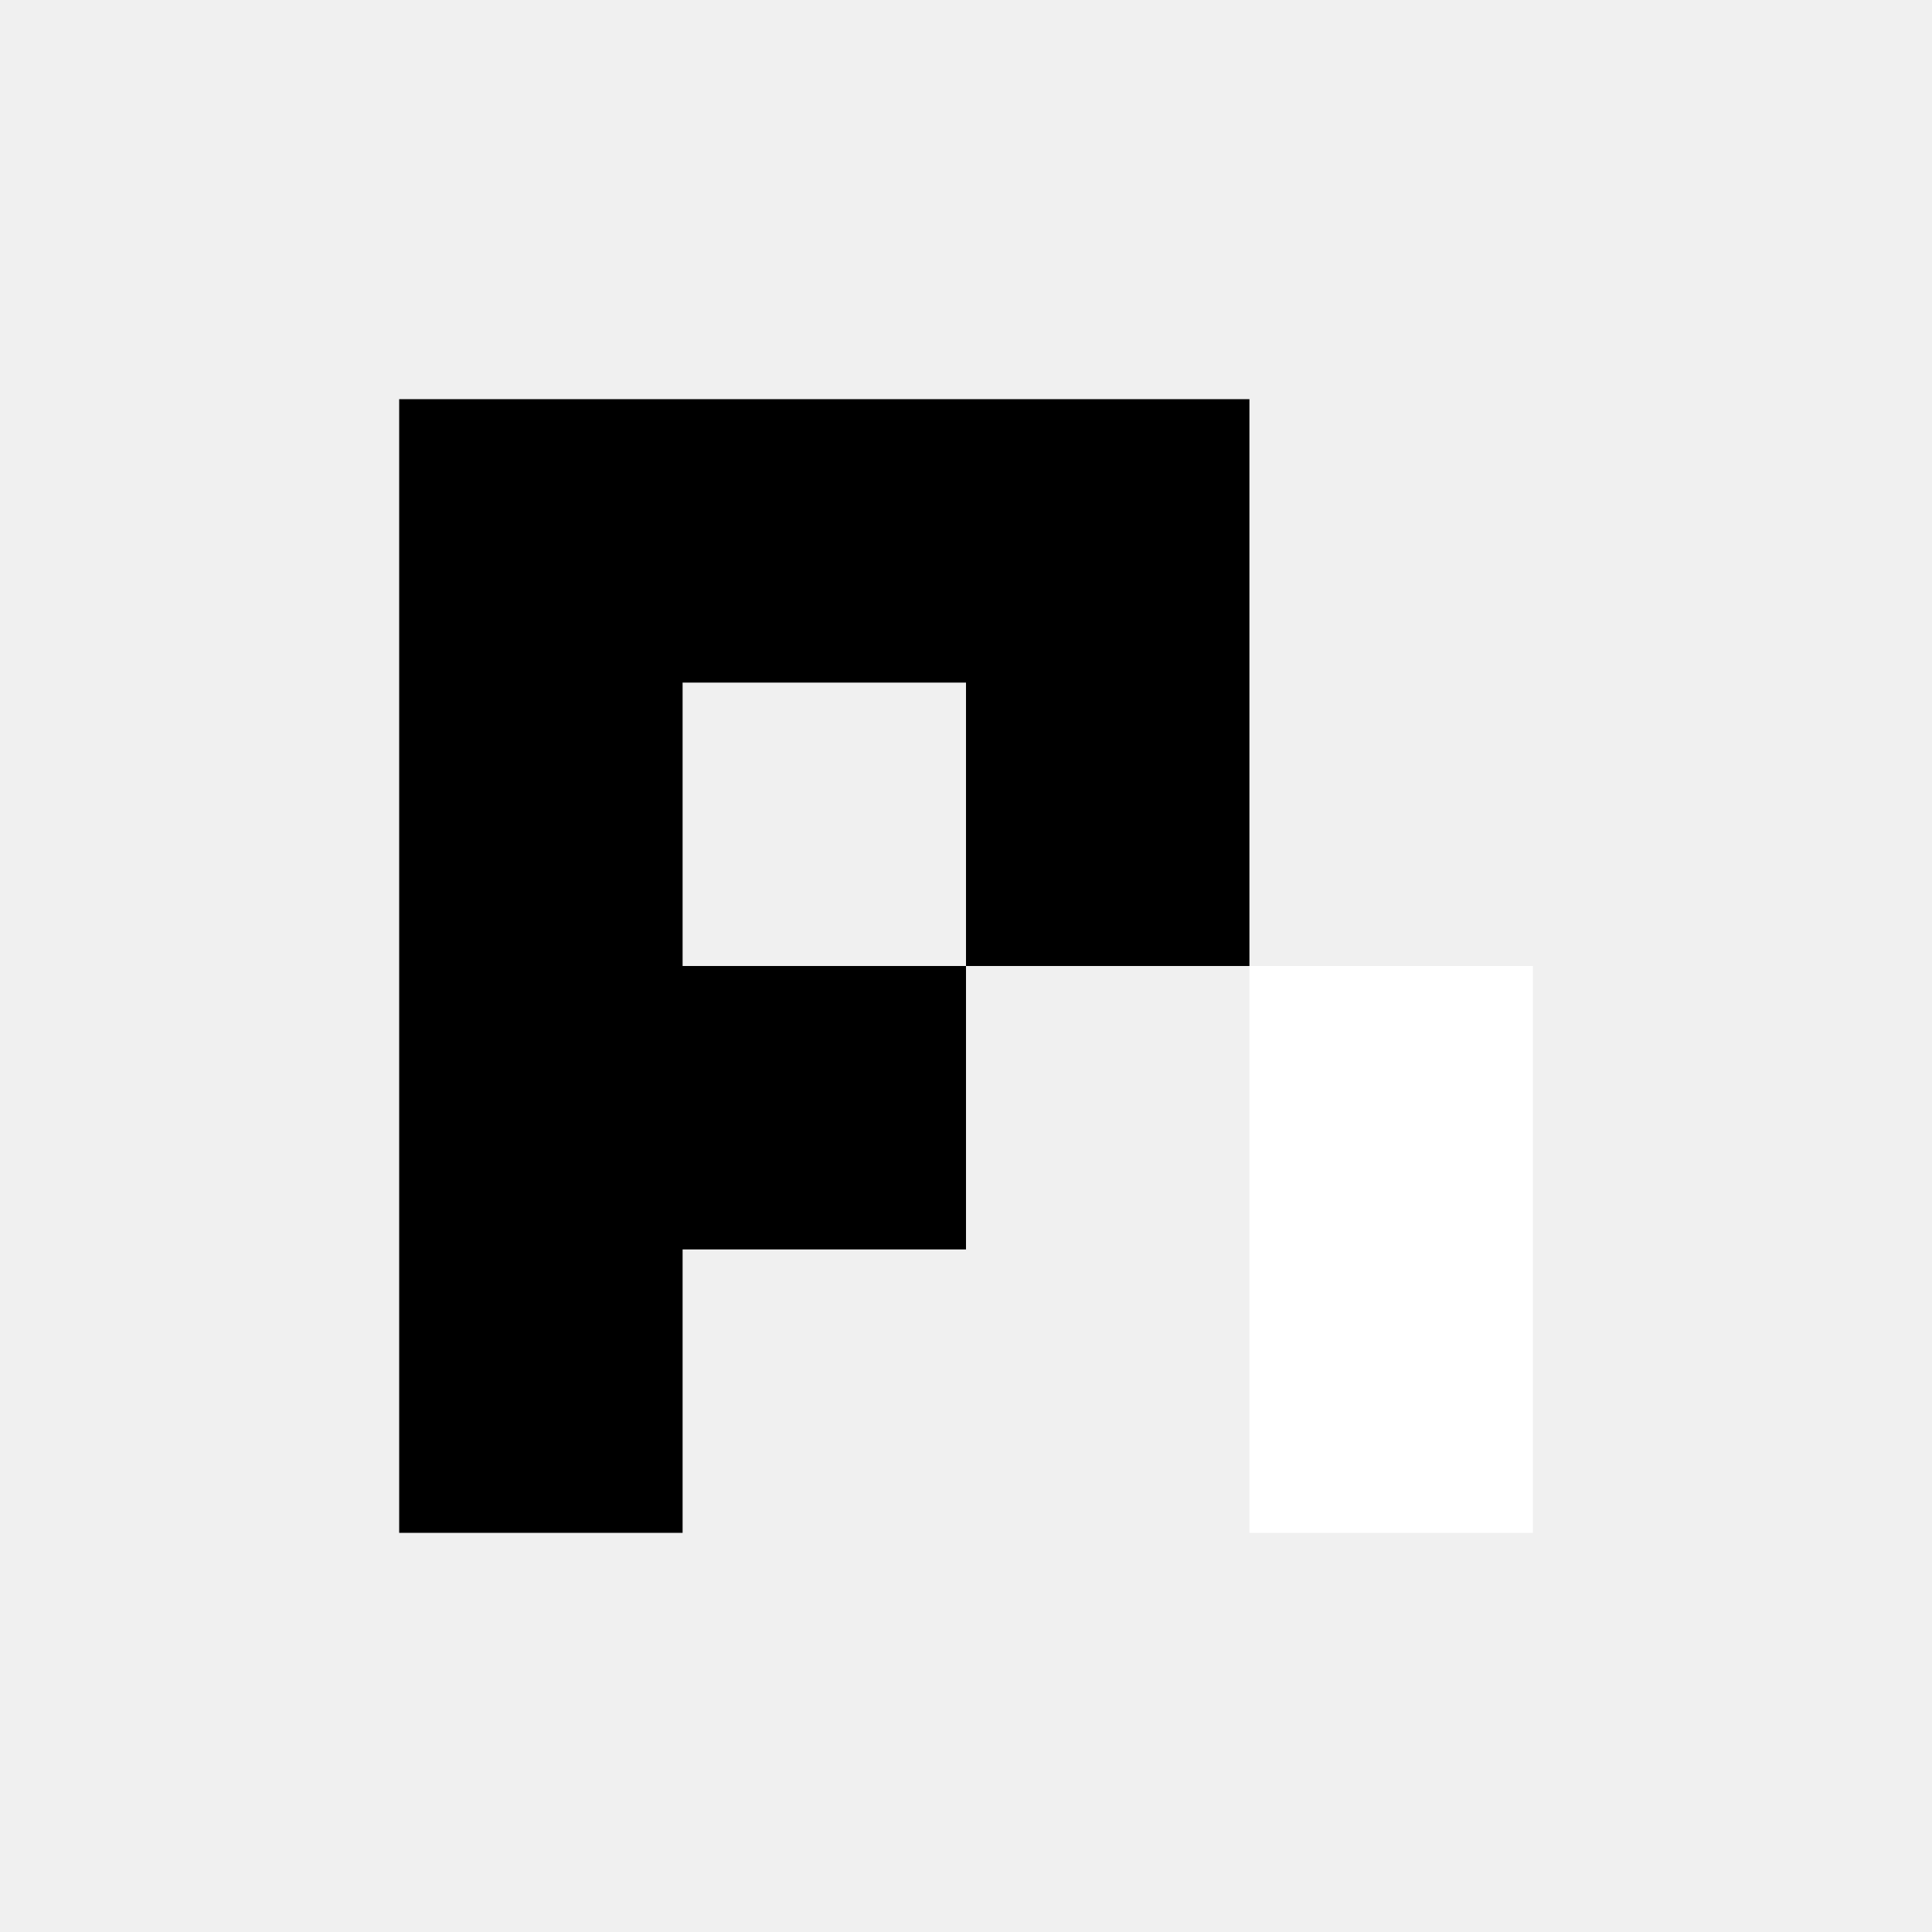
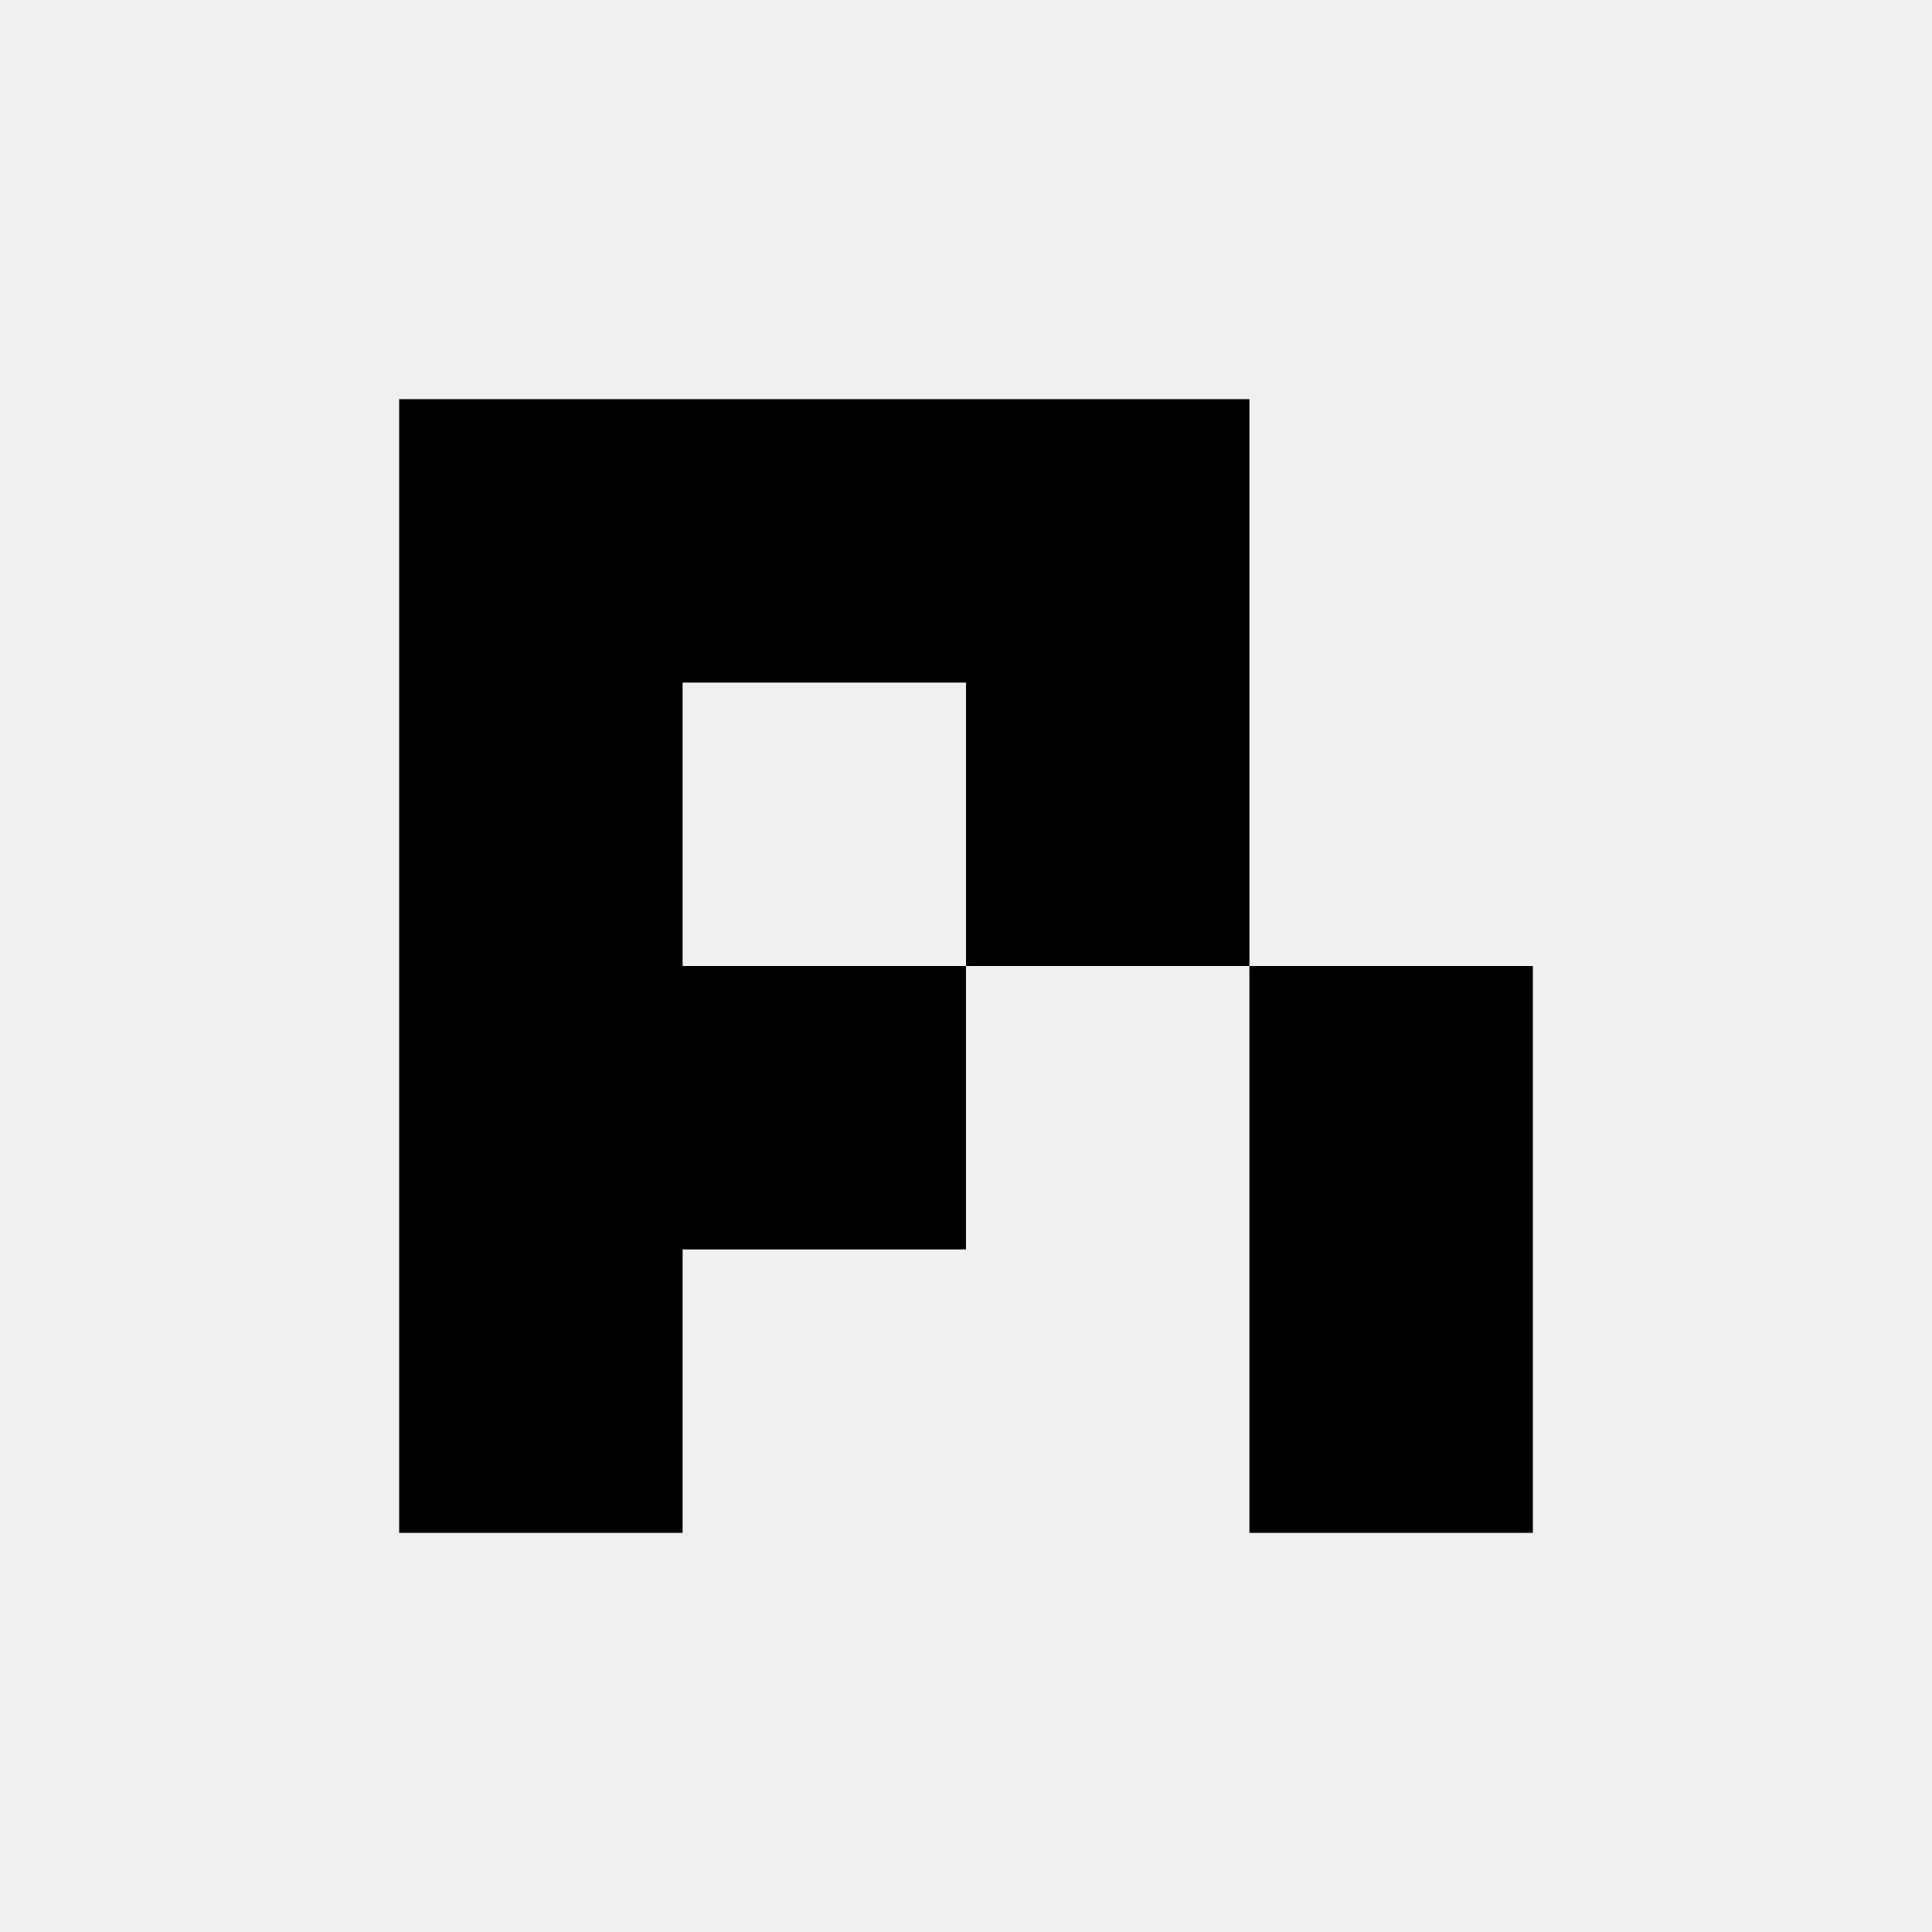
<svg xmlns="http://www.w3.org/2000/svg" viewBox="0 0 800 800">
  <path fill="#000" fill-rule="evenodd" d="       M165.29 165.29       H517.36       V400       H400       V517.36       H282.65       V634.72       H165.29       Z       M282.65 282.65       V400       H400       V282.65       Z     " />
-   <path fill="#fff" d="M517.36 400 H634.72 V634.72 H517.36 Z" />
+   <path fill="#000" d="M517.36 400 H634.72 V634.72 H517.36 Z" />
</svg>
